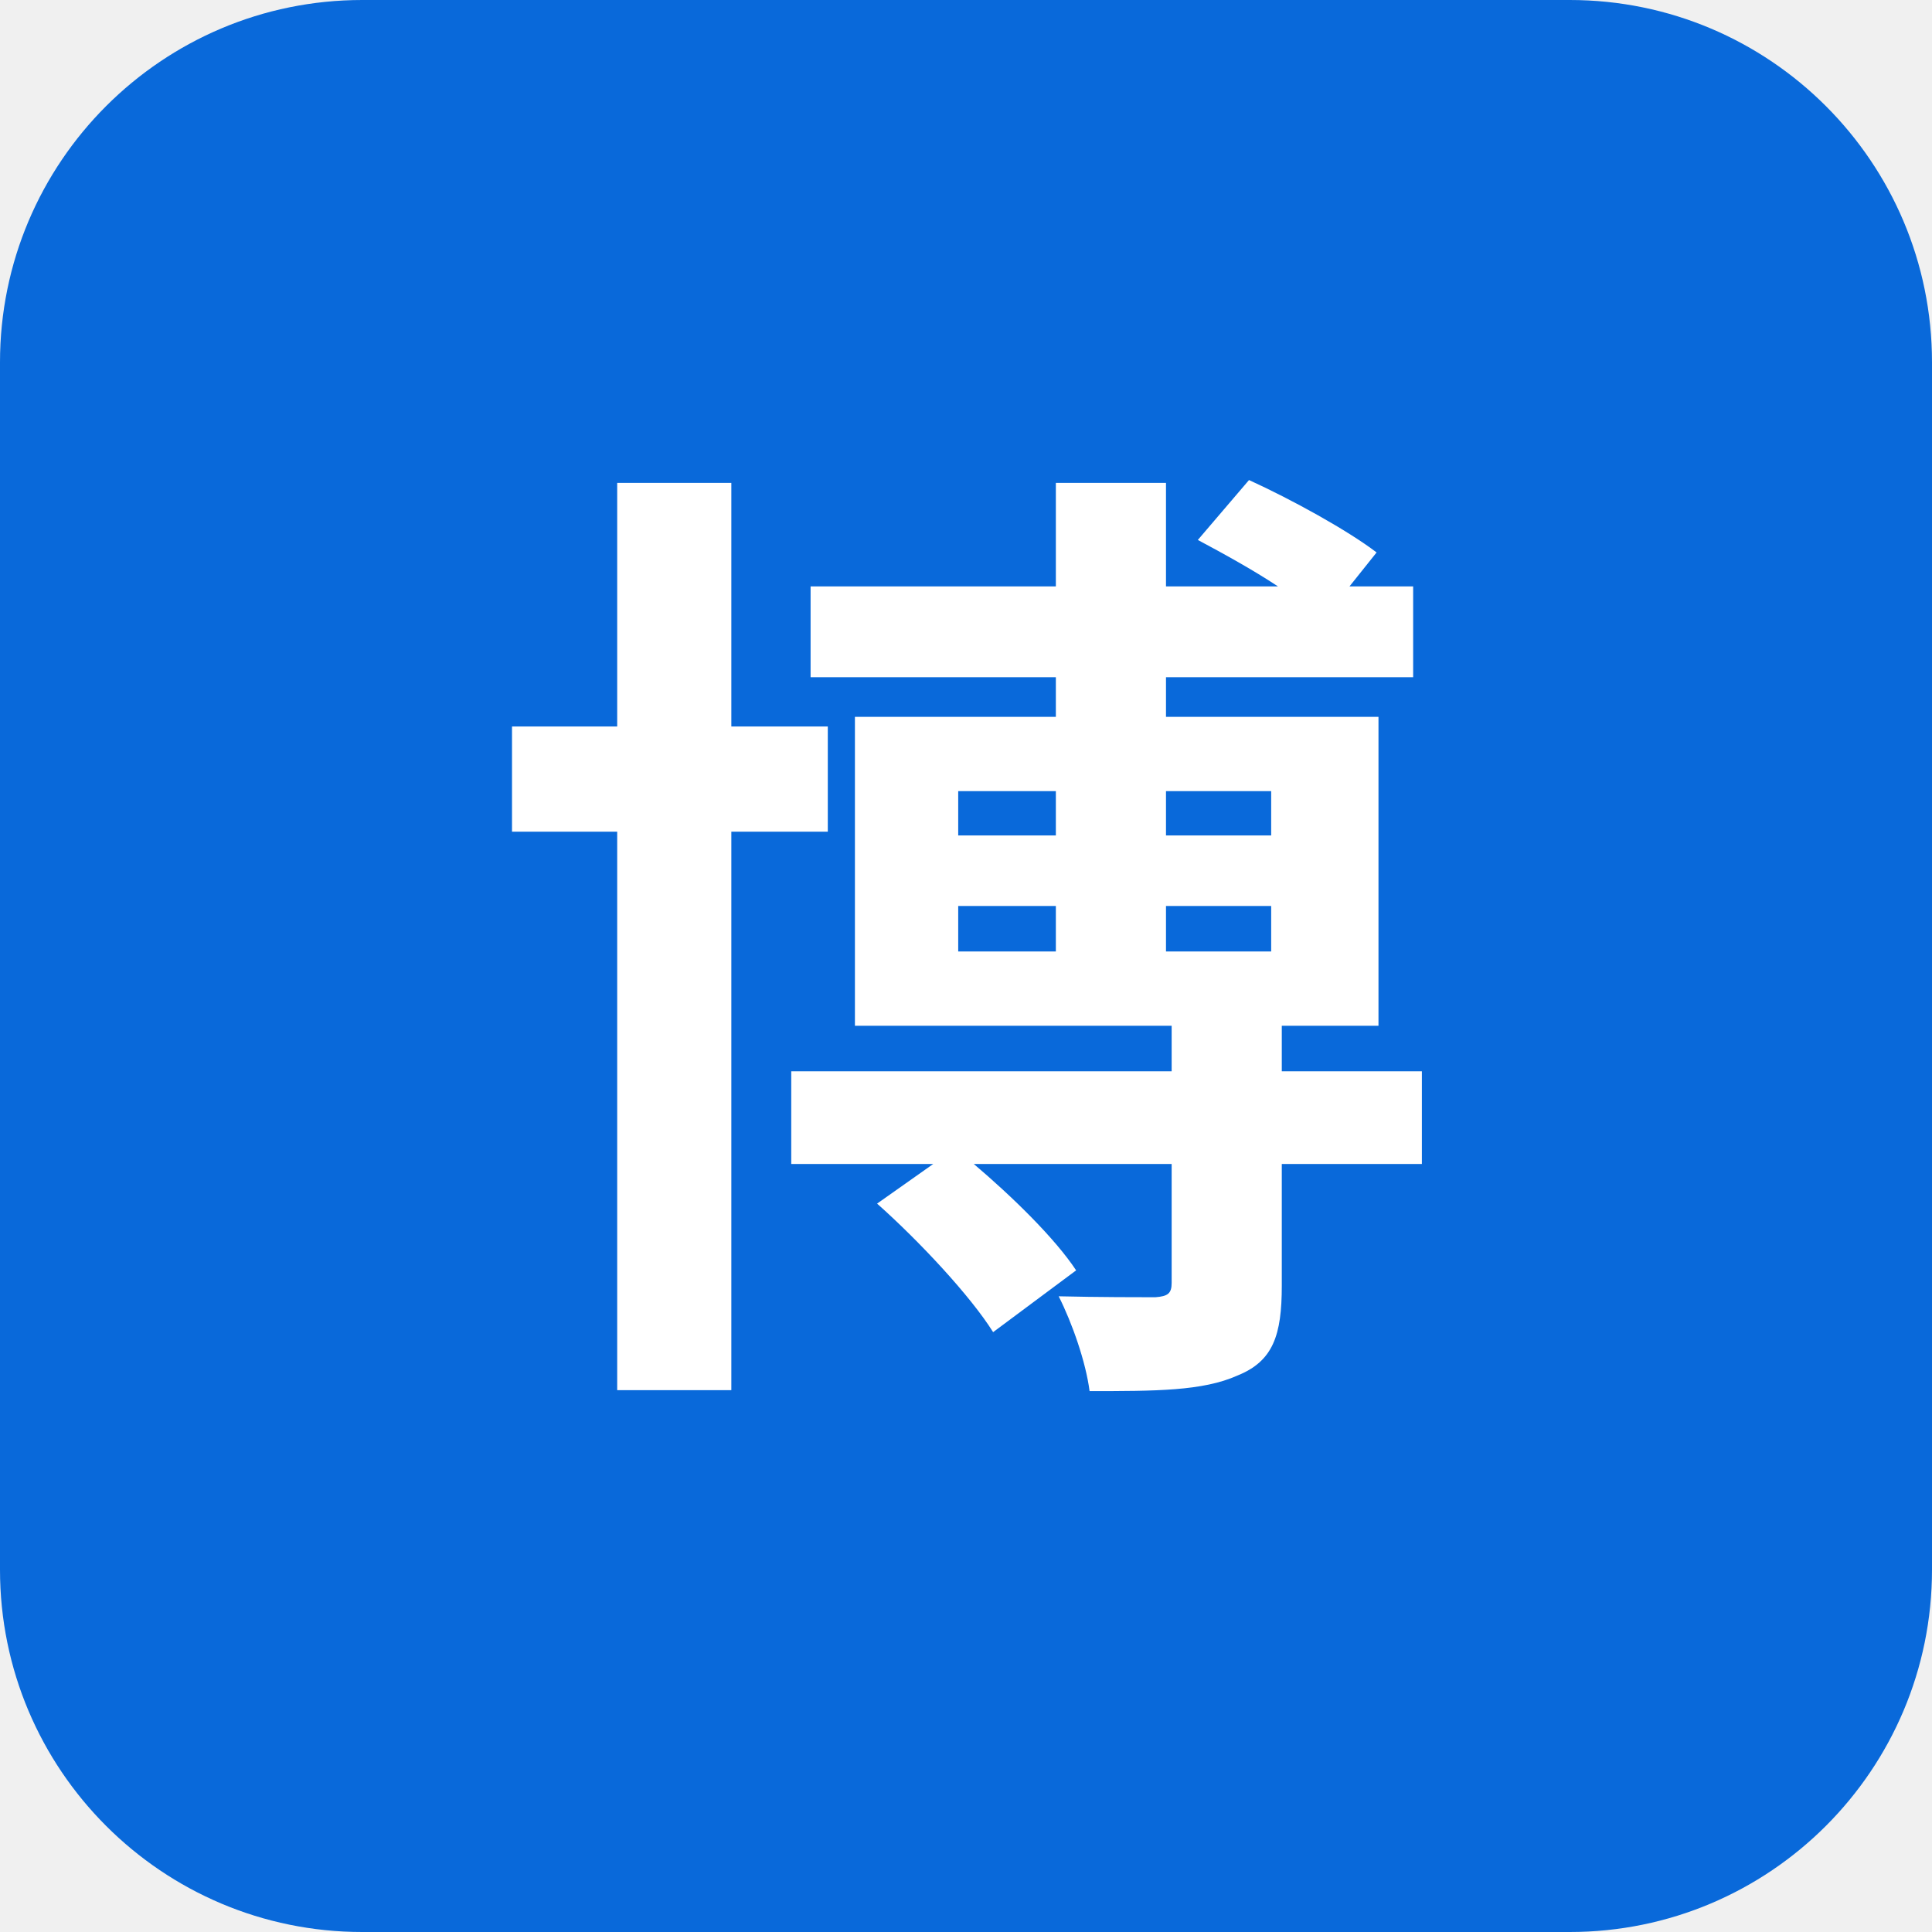
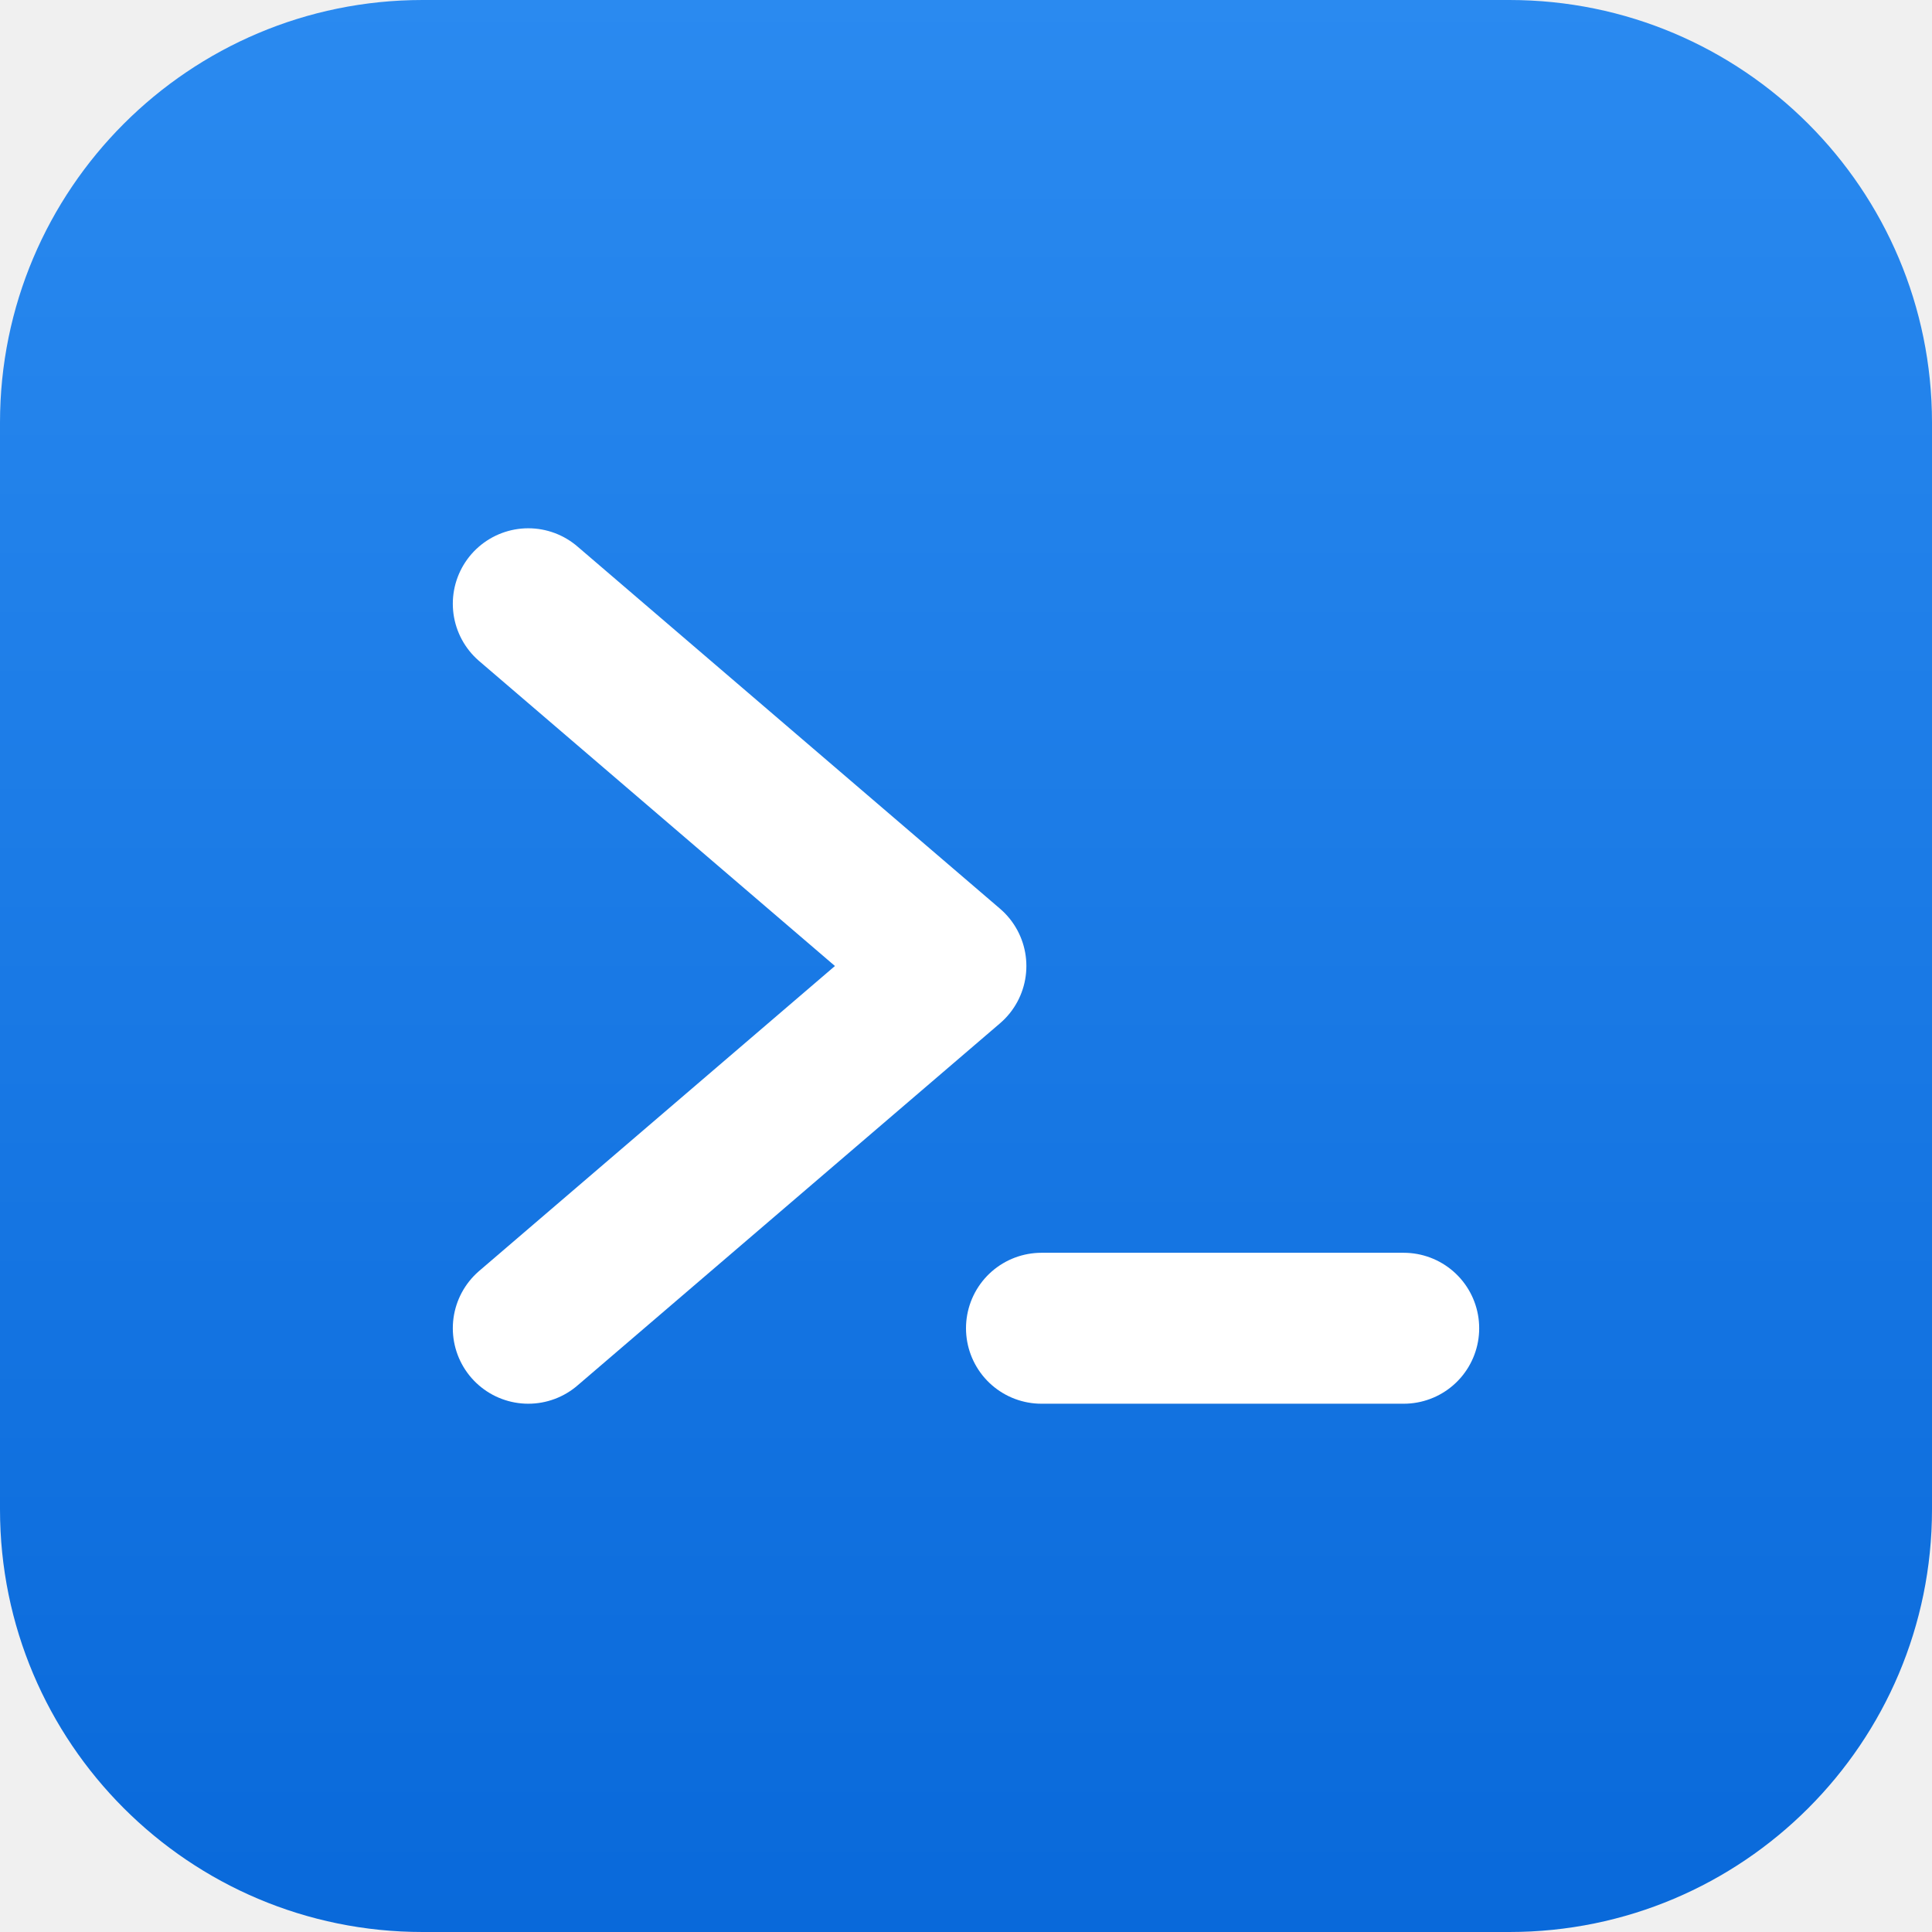
- <svg xmlns="http://www.w3.org/2000/svg" viewBox="0 0 128 128">
-   <rect width="128" height="128" rx="24" fill="#0969da" />
-   <text x="50%" y="50%" dy="0.35em" text-anchor="middle" font-family="system-ui, sans-serif" font-size="64" font-weight="700" fill="#ffffff">博</text>
+ <svg xmlns="http://www.w3.org/2000/svg" viewBox="0 0 128 128" role="img" aria-label="爱达堡的技术博客">
+   <defs>
+     <linearGradient id="bg" x1="0" y1="0" x2="0" y2="1">
+       <stop offset="0" stop-color="#2a8af0" />
+       <stop offset="1" stop-color="#0969da" />
+     </linearGradient>
+   </defs>
+   <rect width="128" height="128" rx="28" fill="url(#bg)" />
+   <g fill="none" stroke="#ffffff" stroke-width="10" stroke-linecap="round" stroke-linejoin="round">
+     <polyline points="35,40 63,64 35,88" />
+     <line x1="69" y1="88" x2="93" y2="88" />
+   </g>
</svg>
